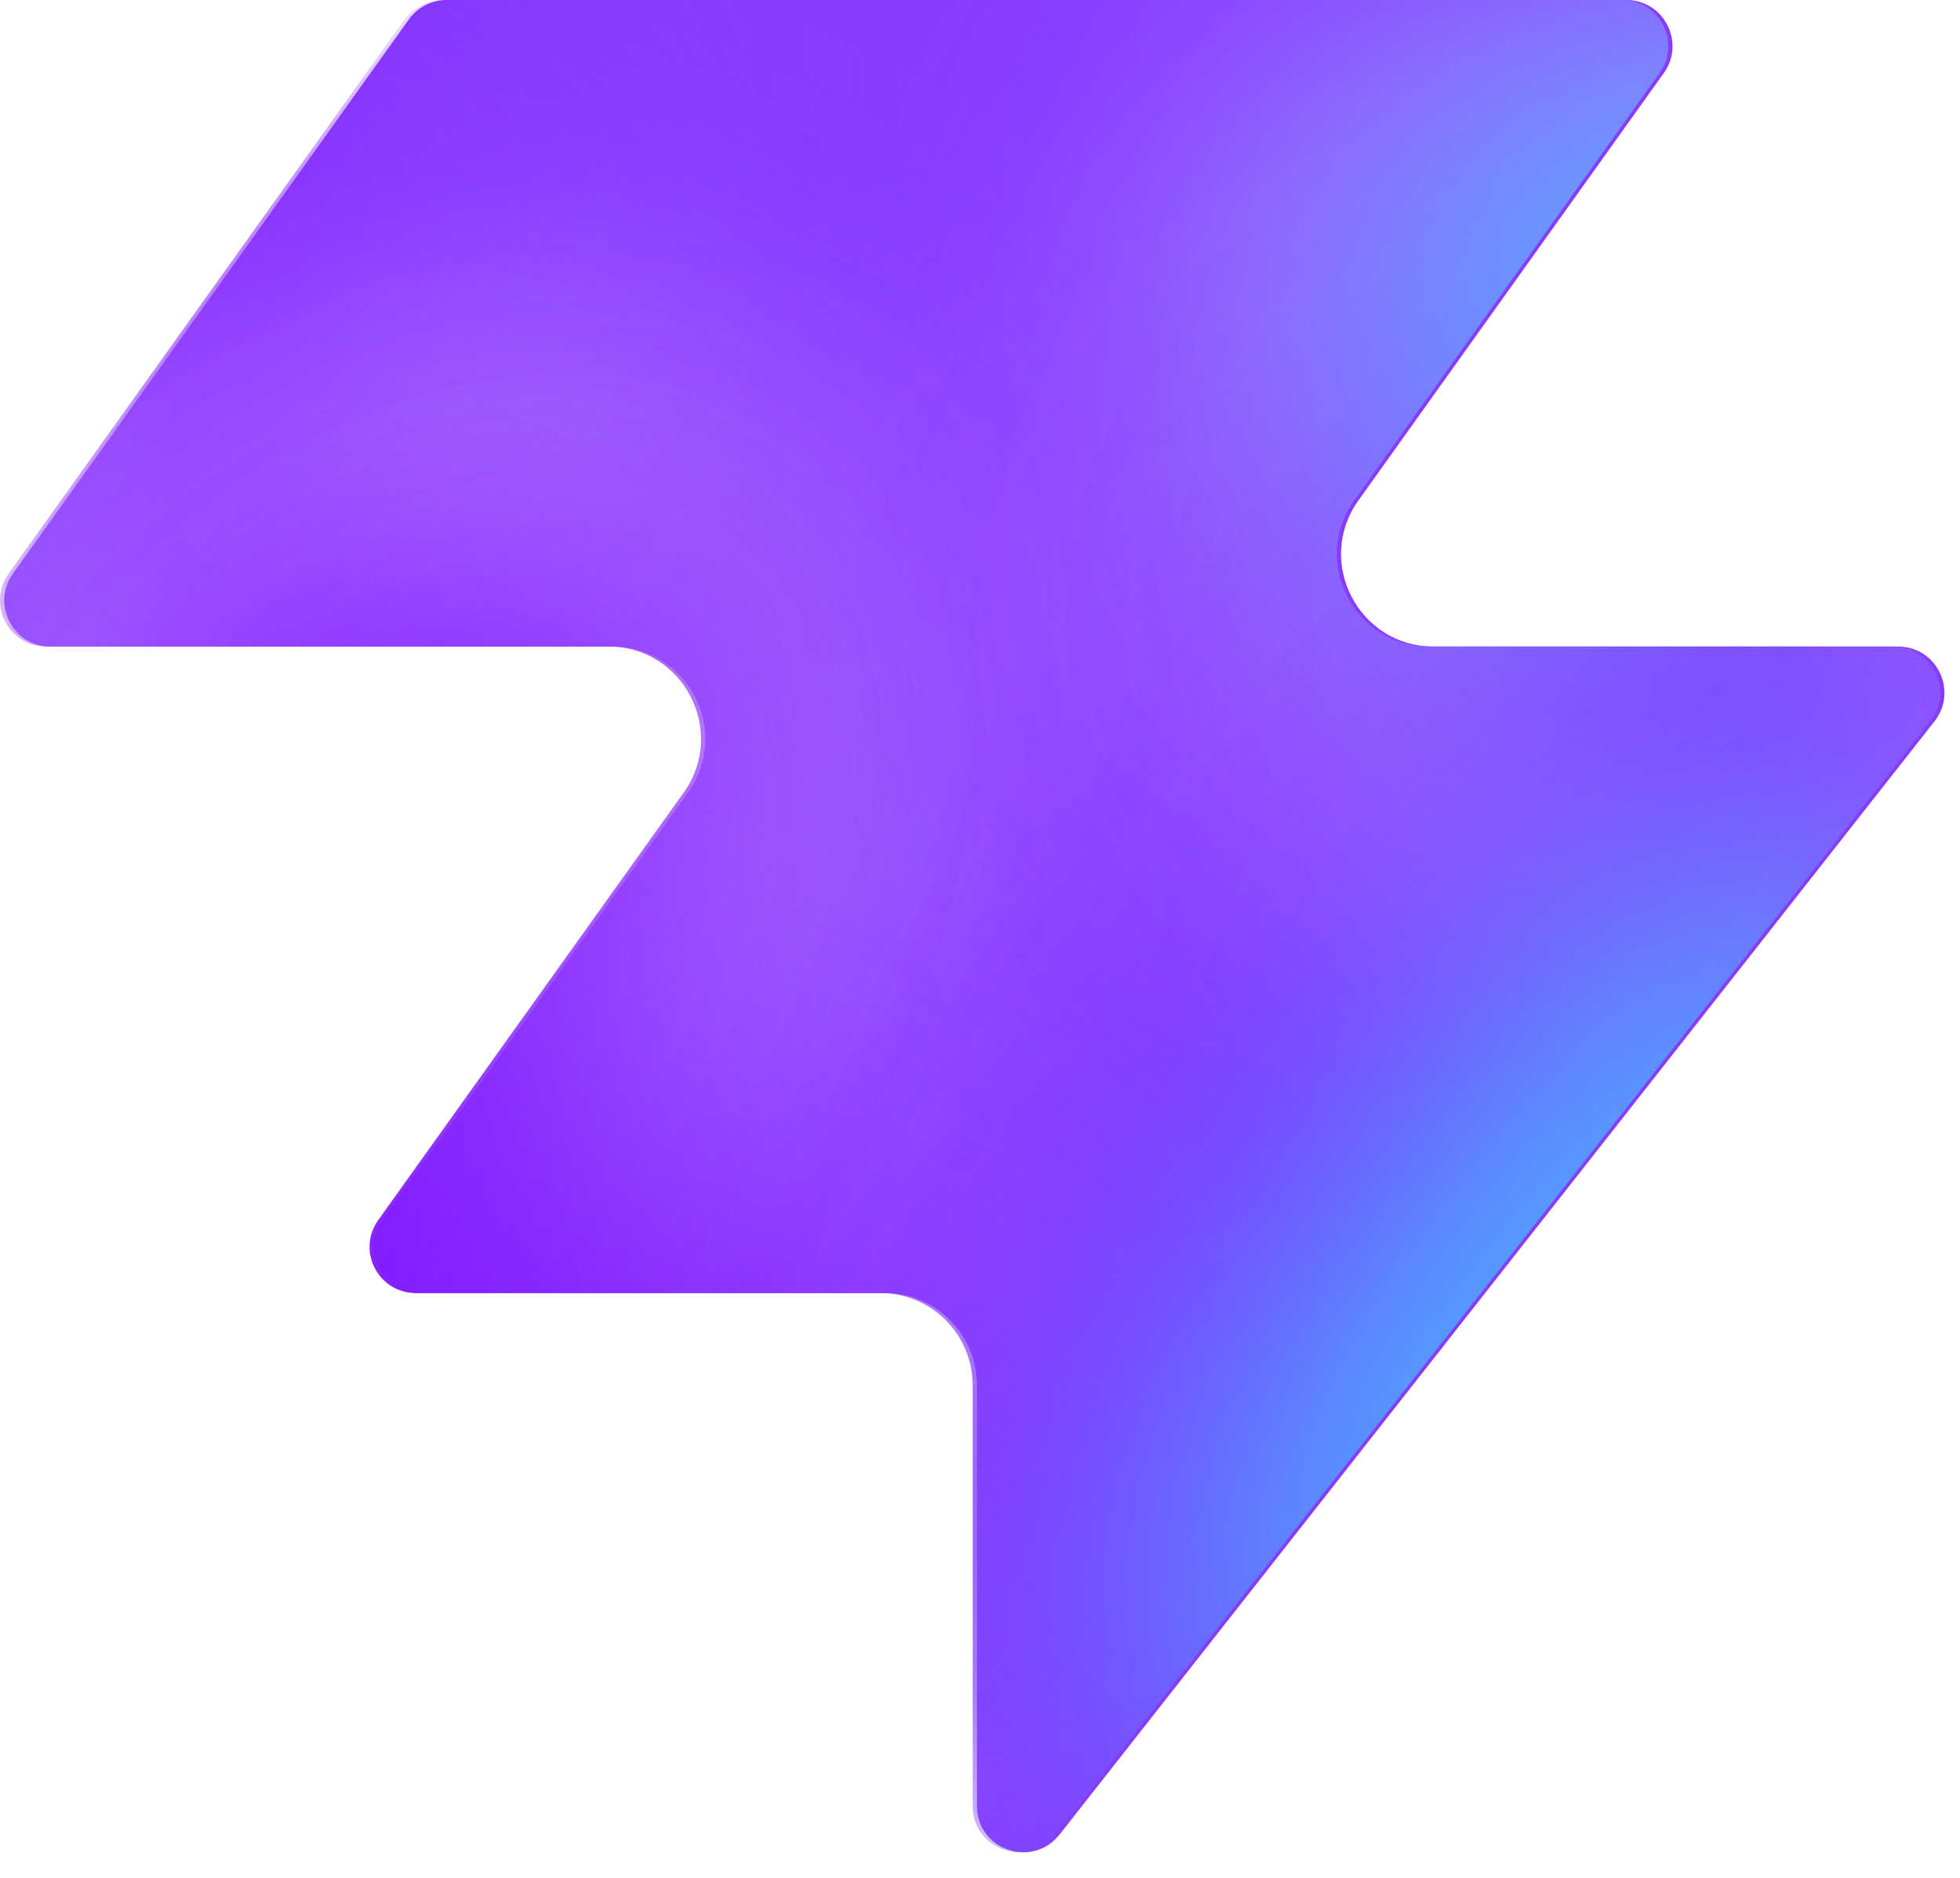
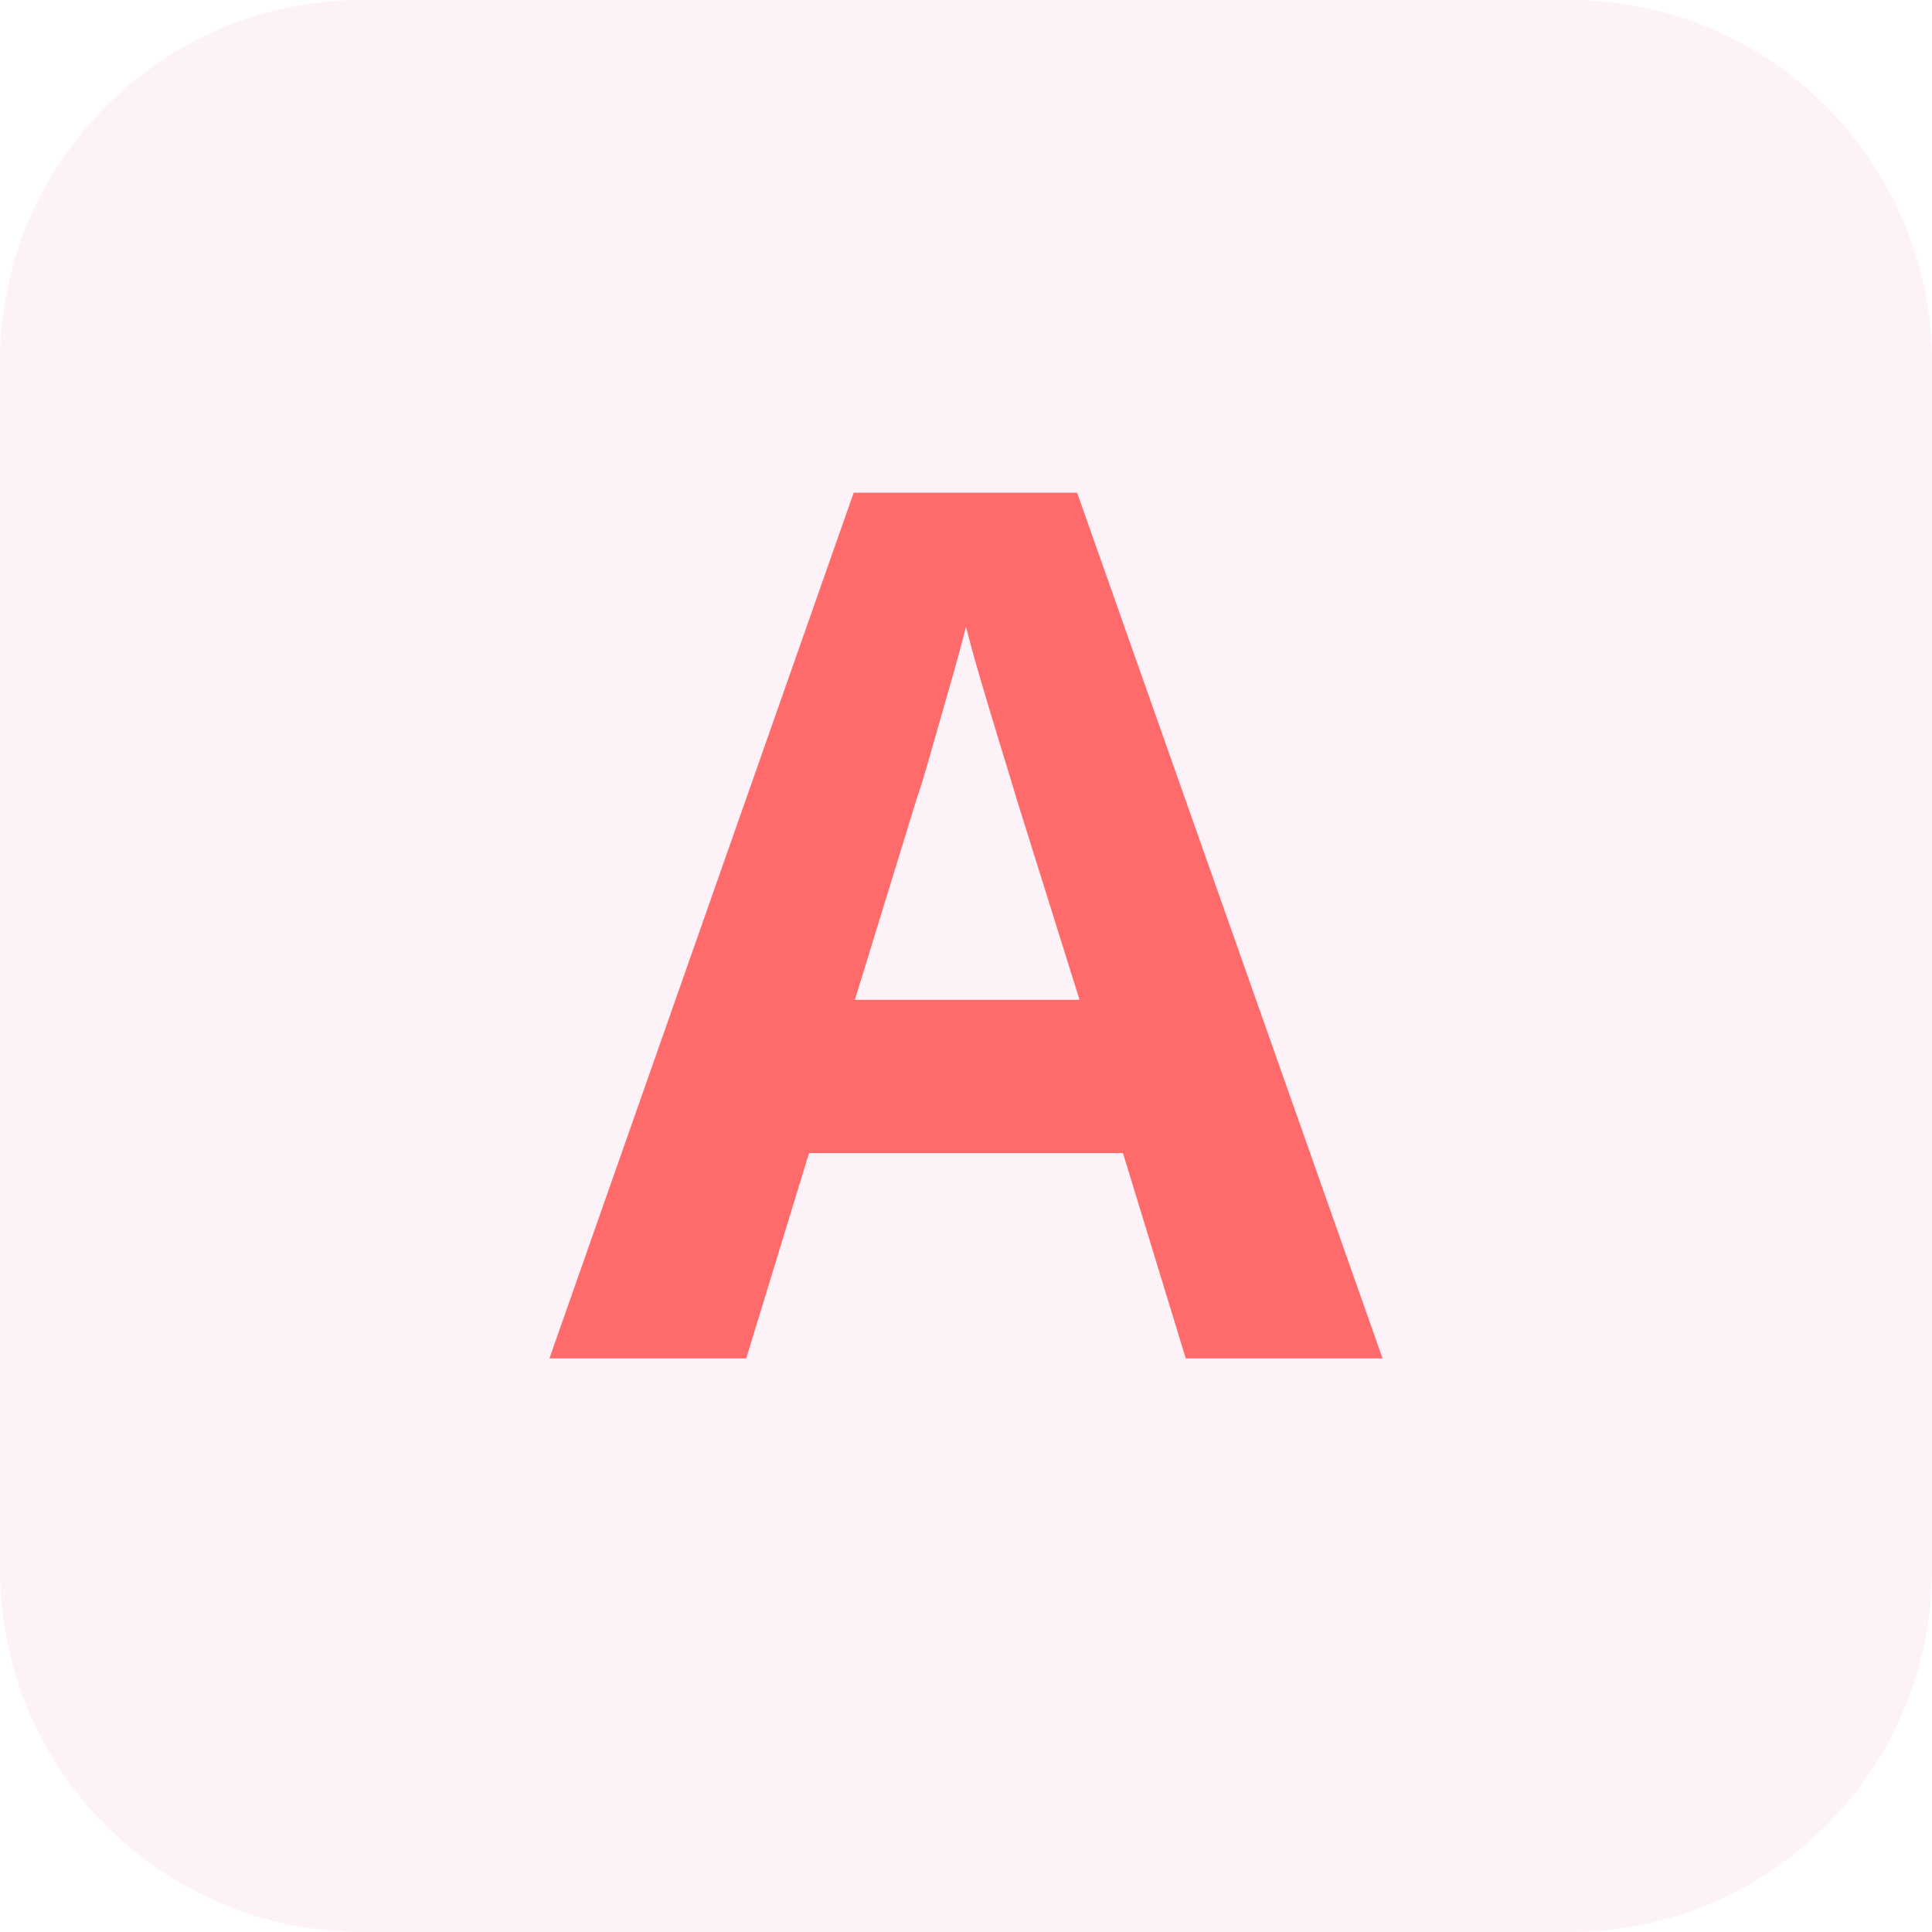
- <svg xmlns="http://www.w3.org/2000/svg" width="48" height="46" fill="none" viewBox="0 0 48 46">
-   <path fill="#863bff" d="M25.946 44.938c-.664.845-2.021.375-2.021-.698V33.937a2.26 2.26 0 0 0-2.262-2.262H10.287c-.92 0-1.456-1.04-.92-1.788l7.48-10.471c1.07-1.497 0-3.578-1.842-3.578H1.237c-.92 0-1.456-1.04-.92-1.788L10.013.474c.214-.297.556-.474.92-.474h28.894c.92 0 1.456 1.04.92 1.788l-7.48 10.471c-1.07 1.498 0 3.579 1.842 3.579h11.377c.943 0 1.473 1.088.89 1.83L25.947 44.94z" style="fill:#863bff;fill:color(display-p3 .525 .23 1);fill-opacity:1" />
-   <mask id="a" width="48" height="46" x="0" y="0" maskUnits="userSpaceOnUse" style="mask-type:alpha">
-     <path fill="#000" d="M25.842 44.938c-.664.844-2.021.375-2.021-.698V33.937a2.26 2.26 0 0 0-2.262-2.262H10.183c-.92 0-1.456-1.04-.92-1.788l7.48-10.471c1.07-1.498 0-3.579-1.842-3.579H1.133c-.92 0-1.456-1.04-.92-1.787L9.91.473c.214-.297.556-.474.92-.474h28.894c.92 0 1.456 1.04.92 1.788l-7.48 10.471c-1.07 1.498 0 3.578 1.842 3.578h11.377c.943 0 1.473 1.088.89 1.832L25.843 44.94z" style="fill:#000;fill-opacity:1" />
-   </mask>
-   <g mask="url(#a)">
-     <g filter="url(#b)">
-       <ellipse cx="5.508" cy="14.704" fill="#ede6ff" rx="5.508" ry="14.704" style="fill:#ede6ff;fill:color(display-p3 .927 .903 1);fill-opacity:1" transform="matrix(.00324 1 1 -.00324 -4.47 31.516)" />
-     </g>
-     <g filter="url(#c)">
-       <ellipse cx="10.399" cy="29.851" fill="#ede6ff" rx="10.399" ry="29.851" style="fill:#ede6ff;fill:color(display-p3 .927 .903 1);fill-opacity:1" transform="matrix(.00324 1 1 -.00324 -39.328 7.883)" />
-     </g>
-     <g filter="url(#d)">
-       <ellipse cx="5.508" cy="30.487" fill="#7e14ff" rx="5.508" ry="30.487" style="fill:#7e14ff;fill:color(display-p3 .492 .077 1);fill-opacity:1" transform="rotate(89.814 -25.913 -14.639)scale(1 -1)" />
-     </g>
-     <g filter="url(#e)">
-       <ellipse cx="5.508" cy="30.599" fill="#7e14ff" rx="5.508" ry="30.599" style="fill:#7e14ff;fill:color(display-p3 .492 .077 1);fill-opacity:1" transform="rotate(89.814 -32.644 -3.334)scale(1 -1)" />
-     </g>
-     <g filter="url(#f)">
-       <ellipse cx="5.508" cy="30.599" fill="#7e14ff" rx="5.508" ry="30.599" style="fill:#7e14ff;fill:color(display-p3 .492 .077 1);fill-opacity:1" transform="matrix(.00324 1 1 -.00324 -34.34 30.47)" />
-     </g>
-     <g filter="url(#g)">
-       <ellipse cx="14.072" cy="22.078" fill="#ede6ff" rx="14.072" ry="22.078" style="fill:#ede6ff;fill:color(display-p3 .927 .903 1);fill-opacity:1" transform="rotate(93.35 24.506 48.493)scale(-1 1)" />
-     </g>
-     <g filter="url(#h)">
-       <ellipse cx="3.47" cy="21.501" fill="#7e14ff" rx="3.47" ry="21.501" style="fill:#7e14ff;fill:color(display-p3 .492 .077 1);fill-opacity:1" transform="rotate(89.009 28.708 47.59)scale(-1 1)" />
-     </g>
-     <g filter="url(#i)">
-       <ellipse cx="3.47" cy="21.501" fill="#7e14ff" rx="3.47" ry="21.501" style="fill:#7e14ff;fill:color(display-p3 .492 .077 1);fill-opacity:1" transform="rotate(89.009 28.708 47.59)scale(-1 1)" />
-     </g>
-     <g filter="url(#j)">
-       <ellipse cx=".387" cy="8.972" fill="#7e14ff" rx="4.407" ry="29.108" style="fill:#7e14ff;fill:color(display-p3 .492 .077 1);fill-opacity:1" transform="rotate(39.51 .387 8.972)" />
-     </g>
-     <g filter="url(#k)">
-       <ellipse cx="47.523" cy="-6.092" fill="#7e14ff" rx="4.407" ry="29.108" style="fill:#7e14ff;fill:color(display-p3 .492 .077 1);fill-opacity:1" transform="rotate(37.892 47.523 -6.092)" />
-     </g>
-     <g filter="url(#l)">
-       <ellipse cx="41.412" cy="6.333" fill="#47bfff" rx="5.971" ry="9.665" style="fill:#47bfff;fill:color(display-p3 .28 .748 1);fill-opacity:1" transform="rotate(37.892 41.412 6.333)" />
-     </g>
-     <g filter="url(#m)">
-       <ellipse cx="-1.879" cy="38.332" fill="#7e14ff" rx="4.407" ry="29.108" style="fill:#7e14ff;fill:color(display-p3 .492 .077 1);fill-opacity:1" transform="rotate(37.892 -1.88 38.332)" />
-     </g>
-     <g filter="url(#n)">
-       <ellipse cx="-1.879" cy="38.332" fill="#7e14ff" rx="4.407" ry="29.108" style="fill:#7e14ff;fill:color(display-p3 .492 .077 1);fill-opacity:1" transform="rotate(37.892 -1.88 38.332)" />
-     </g>
-     <g filter="url(#o)">
-       <ellipse cx="35.651" cy="29.907" fill="#7e14ff" rx="4.407" ry="29.108" style="fill:#7e14ff;fill:color(display-p3 .492 .077 1);fill-opacity:1" transform="rotate(37.892 35.651 29.907)" />
-     </g>
-     <g filter="url(#p)">
-       <ellipse cx="38.418" cy="32.4" fill="#47bfff" rx="5.971" ry="15.297" style="fill:#47bfff;fill:color(display-p3 .28 .748 1);fill-opacity:1" transform="rotate(37.892 38.418 32.4)" />
-     </g>
-   </g>
-   <defs>
-     <filter id="b" width="60.045" height="41.654" x="-19.77" y="16.149" color-interpolation-filters="sRGB" filterUnits="userSpaceOnUse">
-       <feFlood flood-opacity="0" result="BackgroundImageFix" />
-       <feBlend in="SourceGraphic" in2="BackgroundImageFix" result="shape" />
-       <feGaussianBlur result="effect1_foregroundBlur_2002_17158" stdDeviation="7.659" />
-     </filter>
-     <filter id="c" width="90.34" height="51.437" x="-54.613" y="-7.533" color-interpolation-filters="sRGB" filterUnits="userSpaceOnUse">
-       <feFlood flood-opacity="0" result="BackgroundImageFix" />
-       <feBlend in="SourceGraphic" in2="BackgroundImageFix" result="shape" />
-       <feGaussianBlur result="effect1_foregroundBlur_2002_17158" stdDeviation="7.659" />
-     </filter>
-     <filter id="d" width="79.355" height="29.4" x="-49.64" y="2.03" color-interpolation-filters="sRGB" filterUnits="userSpaceOnUse">
-       <feFlood flood-opacity="0" result="BackgroundImageFix" />
-       <feBlend in="SourceGraphic" in2="BackgroundImageFix" result="shape" />
-       <feGaussianBlur result="effect1_foregroundBlur_2002_17158" stdDeviation="4.596" />
-     </filter>
-     <filter id="e" width="79.579" height="29.4" x="-45.045" y="20.029" color-interpolation-filters="sRGB" filterUnits="userSpaceOnUse">
-       <feFlood flood-opacity="0" result="BackgroundImageFix" />
-       <feBlend in="SourceGraphic" in2="BackgroundImageFix" result="shape" />
-       <feGaussianBlur result="effect1_foregroundBlur_2002_17158" stdDeviation="4.596" />
-     </filter>
-     <filter id="f" width="79.579" height="29.4" x="-43.513" y="21.178" color-interpolation-filters="sRGB" filterUnits="userSpaceOnUse">
-       <feFlood flood-opacity="0" result="BackgroundImageFix" />
-       <feBlend in="SourceGraphic" in2="BackgroundImageFix" result="shape" />
-       <feGaussianBlur result="effect1_foregroundBlur_2002_17158" stdDeviation="4.596" />
-     </filter>
-     <filter id="g" width="74.749" height="58.852" x="15.756" y="-17.901" color-interpolation-filters="sRGB" filterUnits="userSpaceOnUse">
-       <feFlood flood-opacity="0" result="BackgroundImageFix" />
-       <feBlend in="SourceGraphic" in2="BackgroundImageFix" result="shape" />
-       <feGaussianBlur result="effect1_foregroundBlur_2002_17158" stdDeviation="7.659" />
-     </filter>
-     <filter id="h" width="61.377" height="25.362" x="23.548" y="2.284" color-interpolation-filters="sRGB" filterUnits="userSpaceOnUse">
-       <feFlood flood-opacity="0" result="BackgroundImageFix" />
-       <feBlend in="SourceGraphic" in2="BackgroundImageFix" result="shape" />
-       <feGaussianBlur result="effect1_foregroundBlur_2002_17158" stdDeviation="4.596" />
-     </filter>
-     <filter id="i" width="61.377" height="25.362" x="23.548" y="2.284" color-interpolation-filters="sRGB" filterUnits="userSpaceOnUse">
-       <feFlood flood-opacity="0" result="BackgroundImageFix" />
-       <feBlend in="SourceGraphic" in2="BackgroundImageFix" result="shape" />
-       <feGaussianBlur result="effect1_foregroundBlur_2002_17158" stdDeviation="4.596" />
-     </filter>
-     <filter id="j" width="56.045" height="63.649" x="-27.636" y="-22.853" color-interpolation-filters="sRGB" filterUnits="userSpaceOnUse">
-       <feFlood flood-opacity="0" result="BackgroundImageFix" />
-       <feBlend in="SourceGraphic" in2="BackgroundImageFix" result="shape" />
-       <feGaussianBlur result="effect1_foregroundBlur_2002_17158" stdDeviation="4.596" />
-     </filter>
-     <filter id="k" width="54.814" height="64.646" x="20.116" y="-38.415" color-interpolation-filters="sRGB" filterUnits="userSpaceOnUse">
-       <feFlood flood-opacity="0" result="BackgroundImageFix" />
-       <feBlend in="SourceGraphic" in2="BackgroundImageFix" result="shape" />
-       <feGaussianBlur result="effect1_foregroundBlur_2002_17158" stdDeviation="4.596" />
-     </filter>
-     <filter id="l" width="33.541" height="35.313" x="24.641" y="-11.323" color-interpolation-filters="sRGB" filterUnits="userSpaceOnUse">
-       <feFlood flood-opacity="0" result="BackgroundImageFix" />
-       <feBlend in="SourceGraphic" in2="BackgroundImageFix" result="shape" />
-       <feGaussianBlur result="effect1_foregroundBlur_2002_17158" stdDeviation="4.596" />
-     </filter>
-     <filter id="m" width="54.814" height="64.646" x="-29.286" y="6.009" color-interpolation-filters="sRGB" filterUnits="userSpaceOnUse">
-       <feFlood flood-opacity="0" result="BackgroundImageFix" />
-       <feBlend in="SourceGraphic" in2="BackgroundImageFix" result="shape" />
-       <feGaussianBlur result="effect1_foregroundBlur_2002_17158" stdDeviation="4.596" />
-     </filter>
-     <filter id="n" width="54.814" height="64.646" x="-29.286" y="6.009" color-interpolation-filters="sRGB" filterUnits="userSpaceOnUse">
-       <feFlood flood-opacity="0" result="BackgroundImageFix" />
-       <feBlend in="SourceGraphic" in2="BackgroundImageFix" result="shape" />
-       <feGaussianBlur result="effect1_foregroundBlur_2002_17158" stdDeviation="4.596" />
-     </filter>
-     <filter id="o" width="54.814" height="64.646" x="8.244" y="-2.416" color-interpolation-filters="sRGB" filterUnits="userSpaceOnUse">
-       <feFlood flood-opacity="0" result="BackgroundImageFix" />
-       <feBlend in="SourceGraphic" in2="BackgroundImageFix" result="shape" />
-       <feGaussianBlur result="effect1_foregroundBlur_2002_17158" stdDeviation="4.596" />
-     </filter>
-     <filter id="p" width="39.409" height="43.623" x="18.713" y="10.588" color-interpolation-filters="sRGB" filterUnits="userSpaceOnUse">
-       <feFlood flood-opacity="0" result="BackgroundImageFix" />
-       <feBlend in="SourceGraphic" in2="BackgroundImageFix" result="shape" />
-       <feGaussianBlur result="effect1_foregroundBlur_2002_17158" stdDeviation="4.596" />
-     </filter>
-   </defs>
+ <svg xmlns="http://www.w3.org/2000/svg" width="512" height="512" viewBox="0 0 512 512">
+   <rect width="512" height="512" rx="96" fill="#fdf2f8" />
+   <text x="256" y="360" font-family="system-ui,sans-serif" font-size="320" font-weight="800" text-anchor="middle" fill="#ff6b6b">A</text>
</svg>
